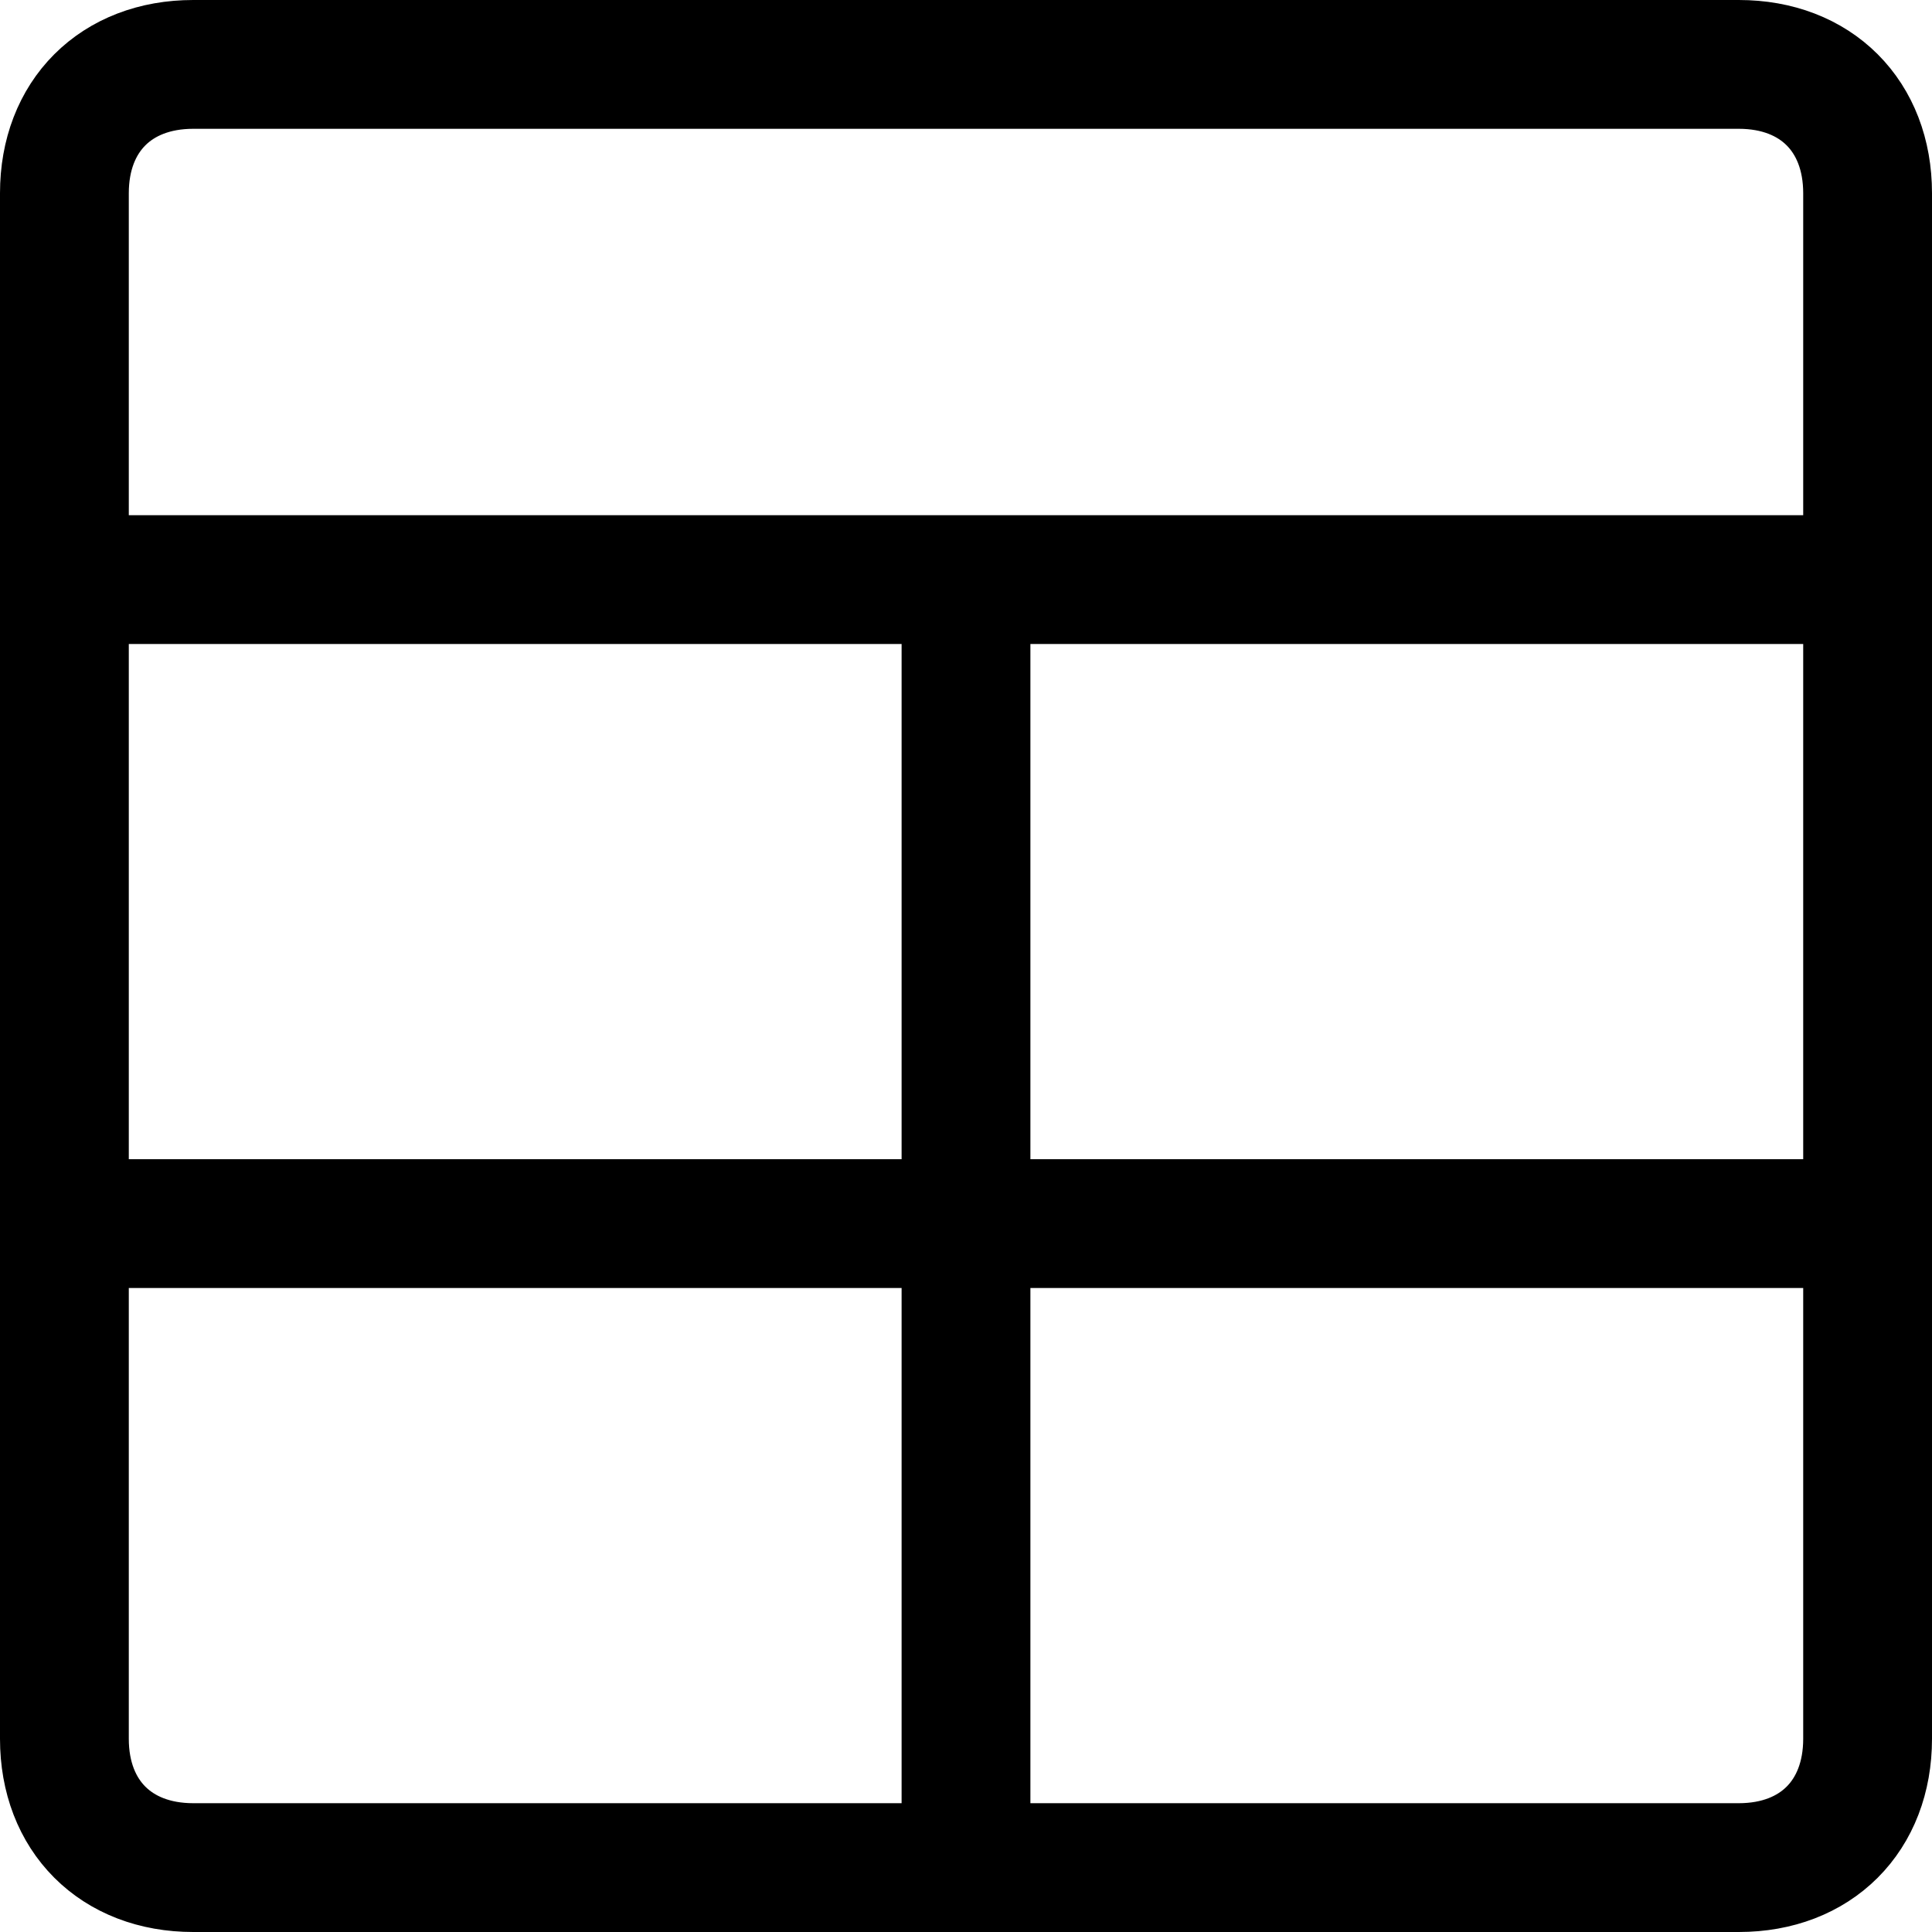
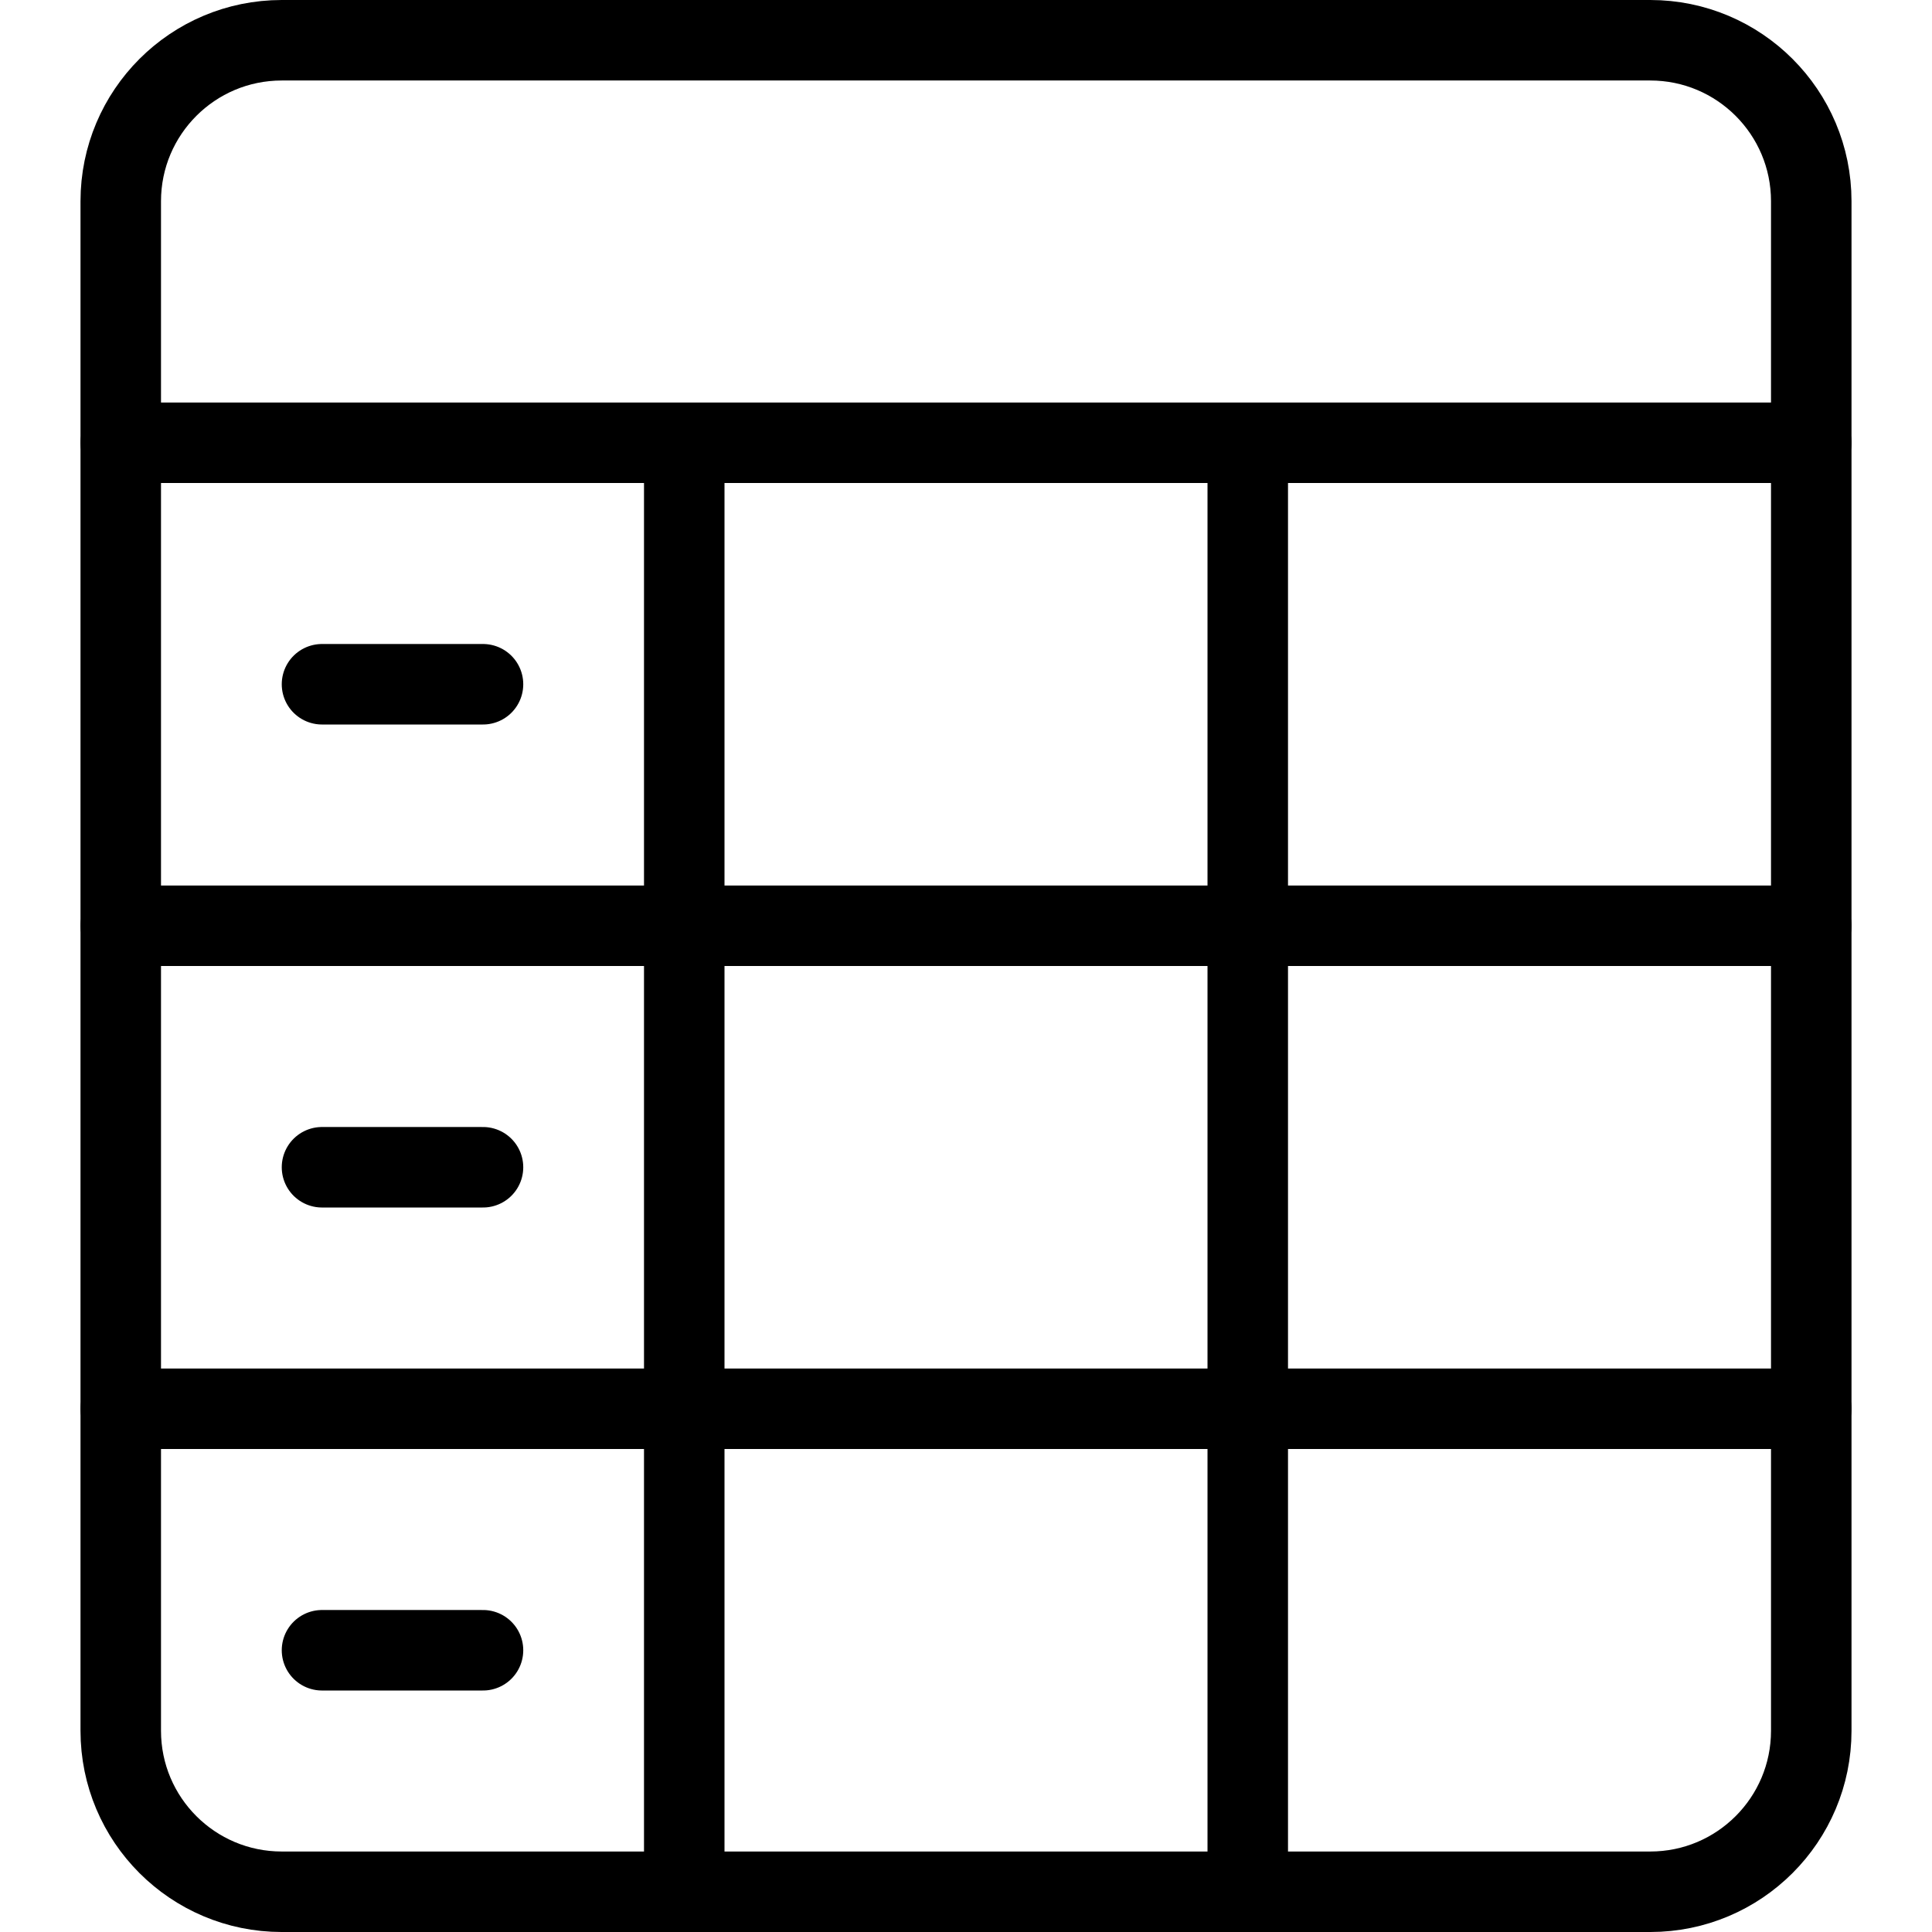
- <svg xmlns="http://www.w3.org/2000/svg" viewBox="0 0 15 15">
-   <path fill="none" stroke="currentColor" stroke-linecap="round" stroke-linejoin="round" stroke-miterlimit="10" d="M13.5 14.5h-12c-.6 0-1-.4-1-1v-12c0-.6.4-1 1-1h12c.6 0 1 .4 1 1v12c0 .6-.4 1-1 1zm-13-10h14m-7 10v-10m-7 5h14" />
+ <svg xmlns="http://www.w3.org/2000/svg" viewBox="0 0 16 16">
+   <g transform="scale(.66667)" fill="none" stroke="currentColor" stroke-linecap="round" stroke-linejoin="round">
+     <rect x="1.5" y=".5" width="21" height="23" rx="2" />
+     <path d="M1.5 5.5h21M1.5 11.5h21M1.5 17.5h21M8.5 5.5v18M15.5 5.5v18M4 8.5h2M4 14.5h2M4 20.5h2" />
+   </g>
</svg>
